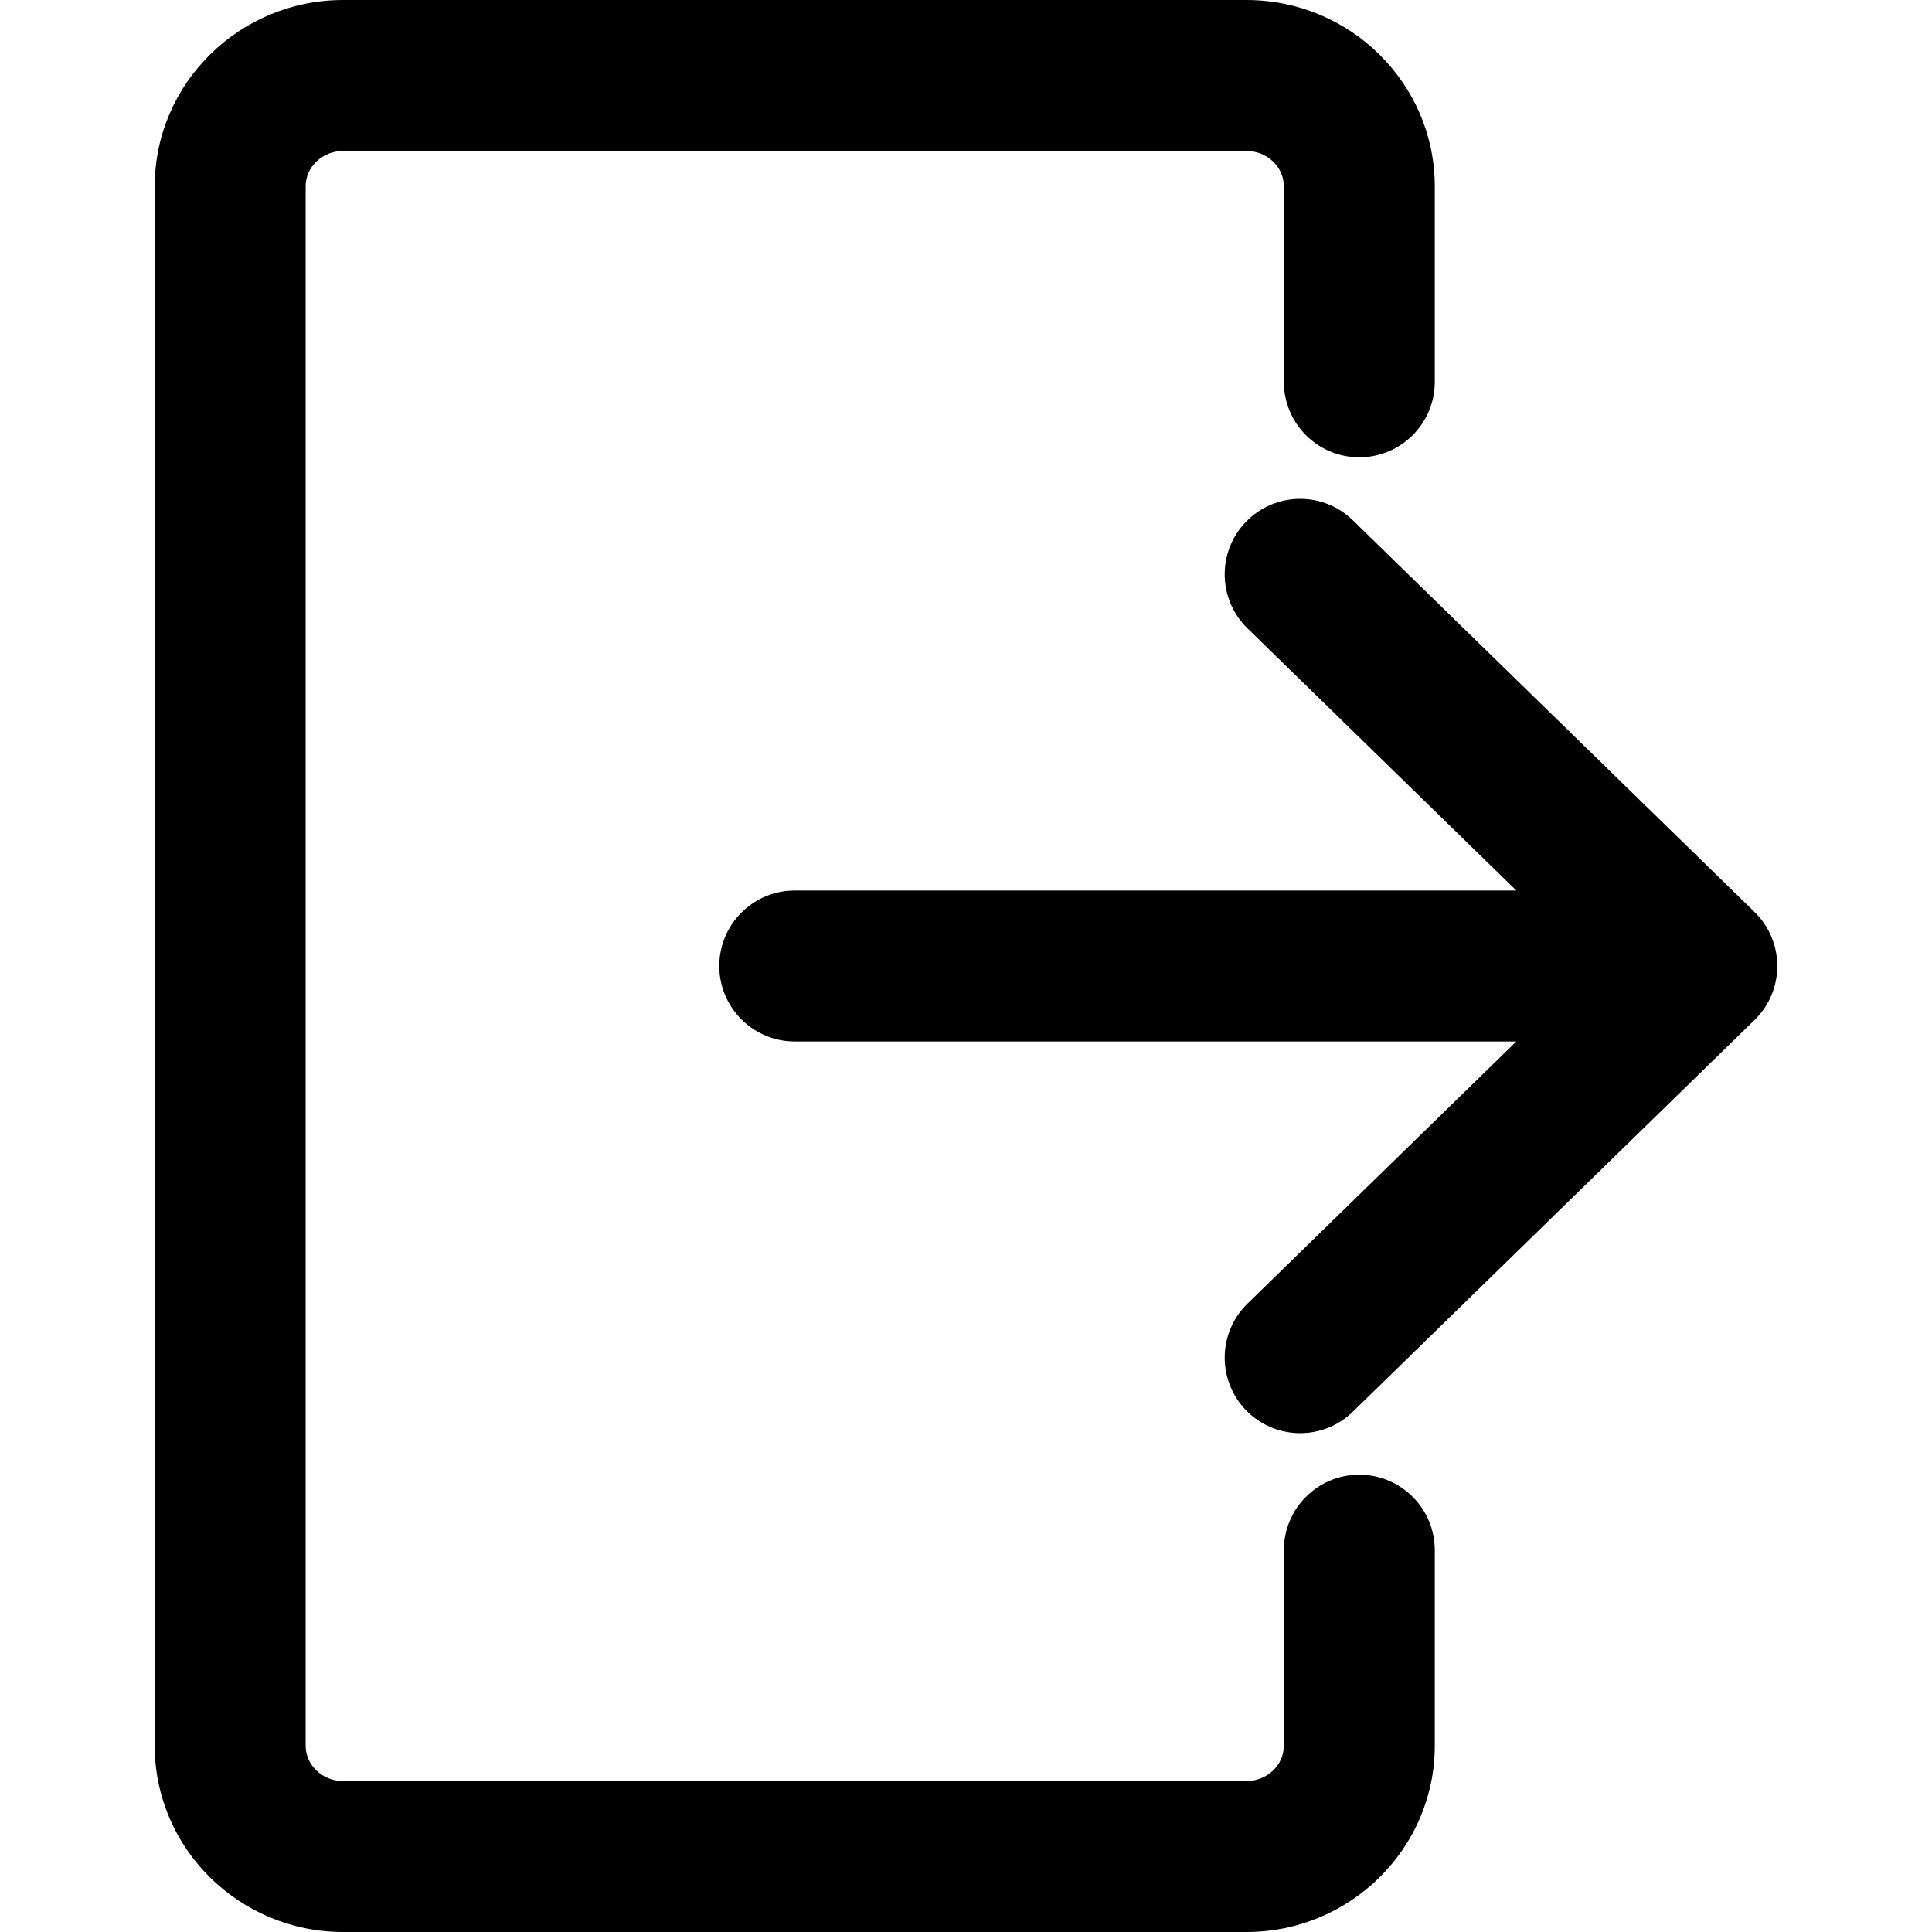
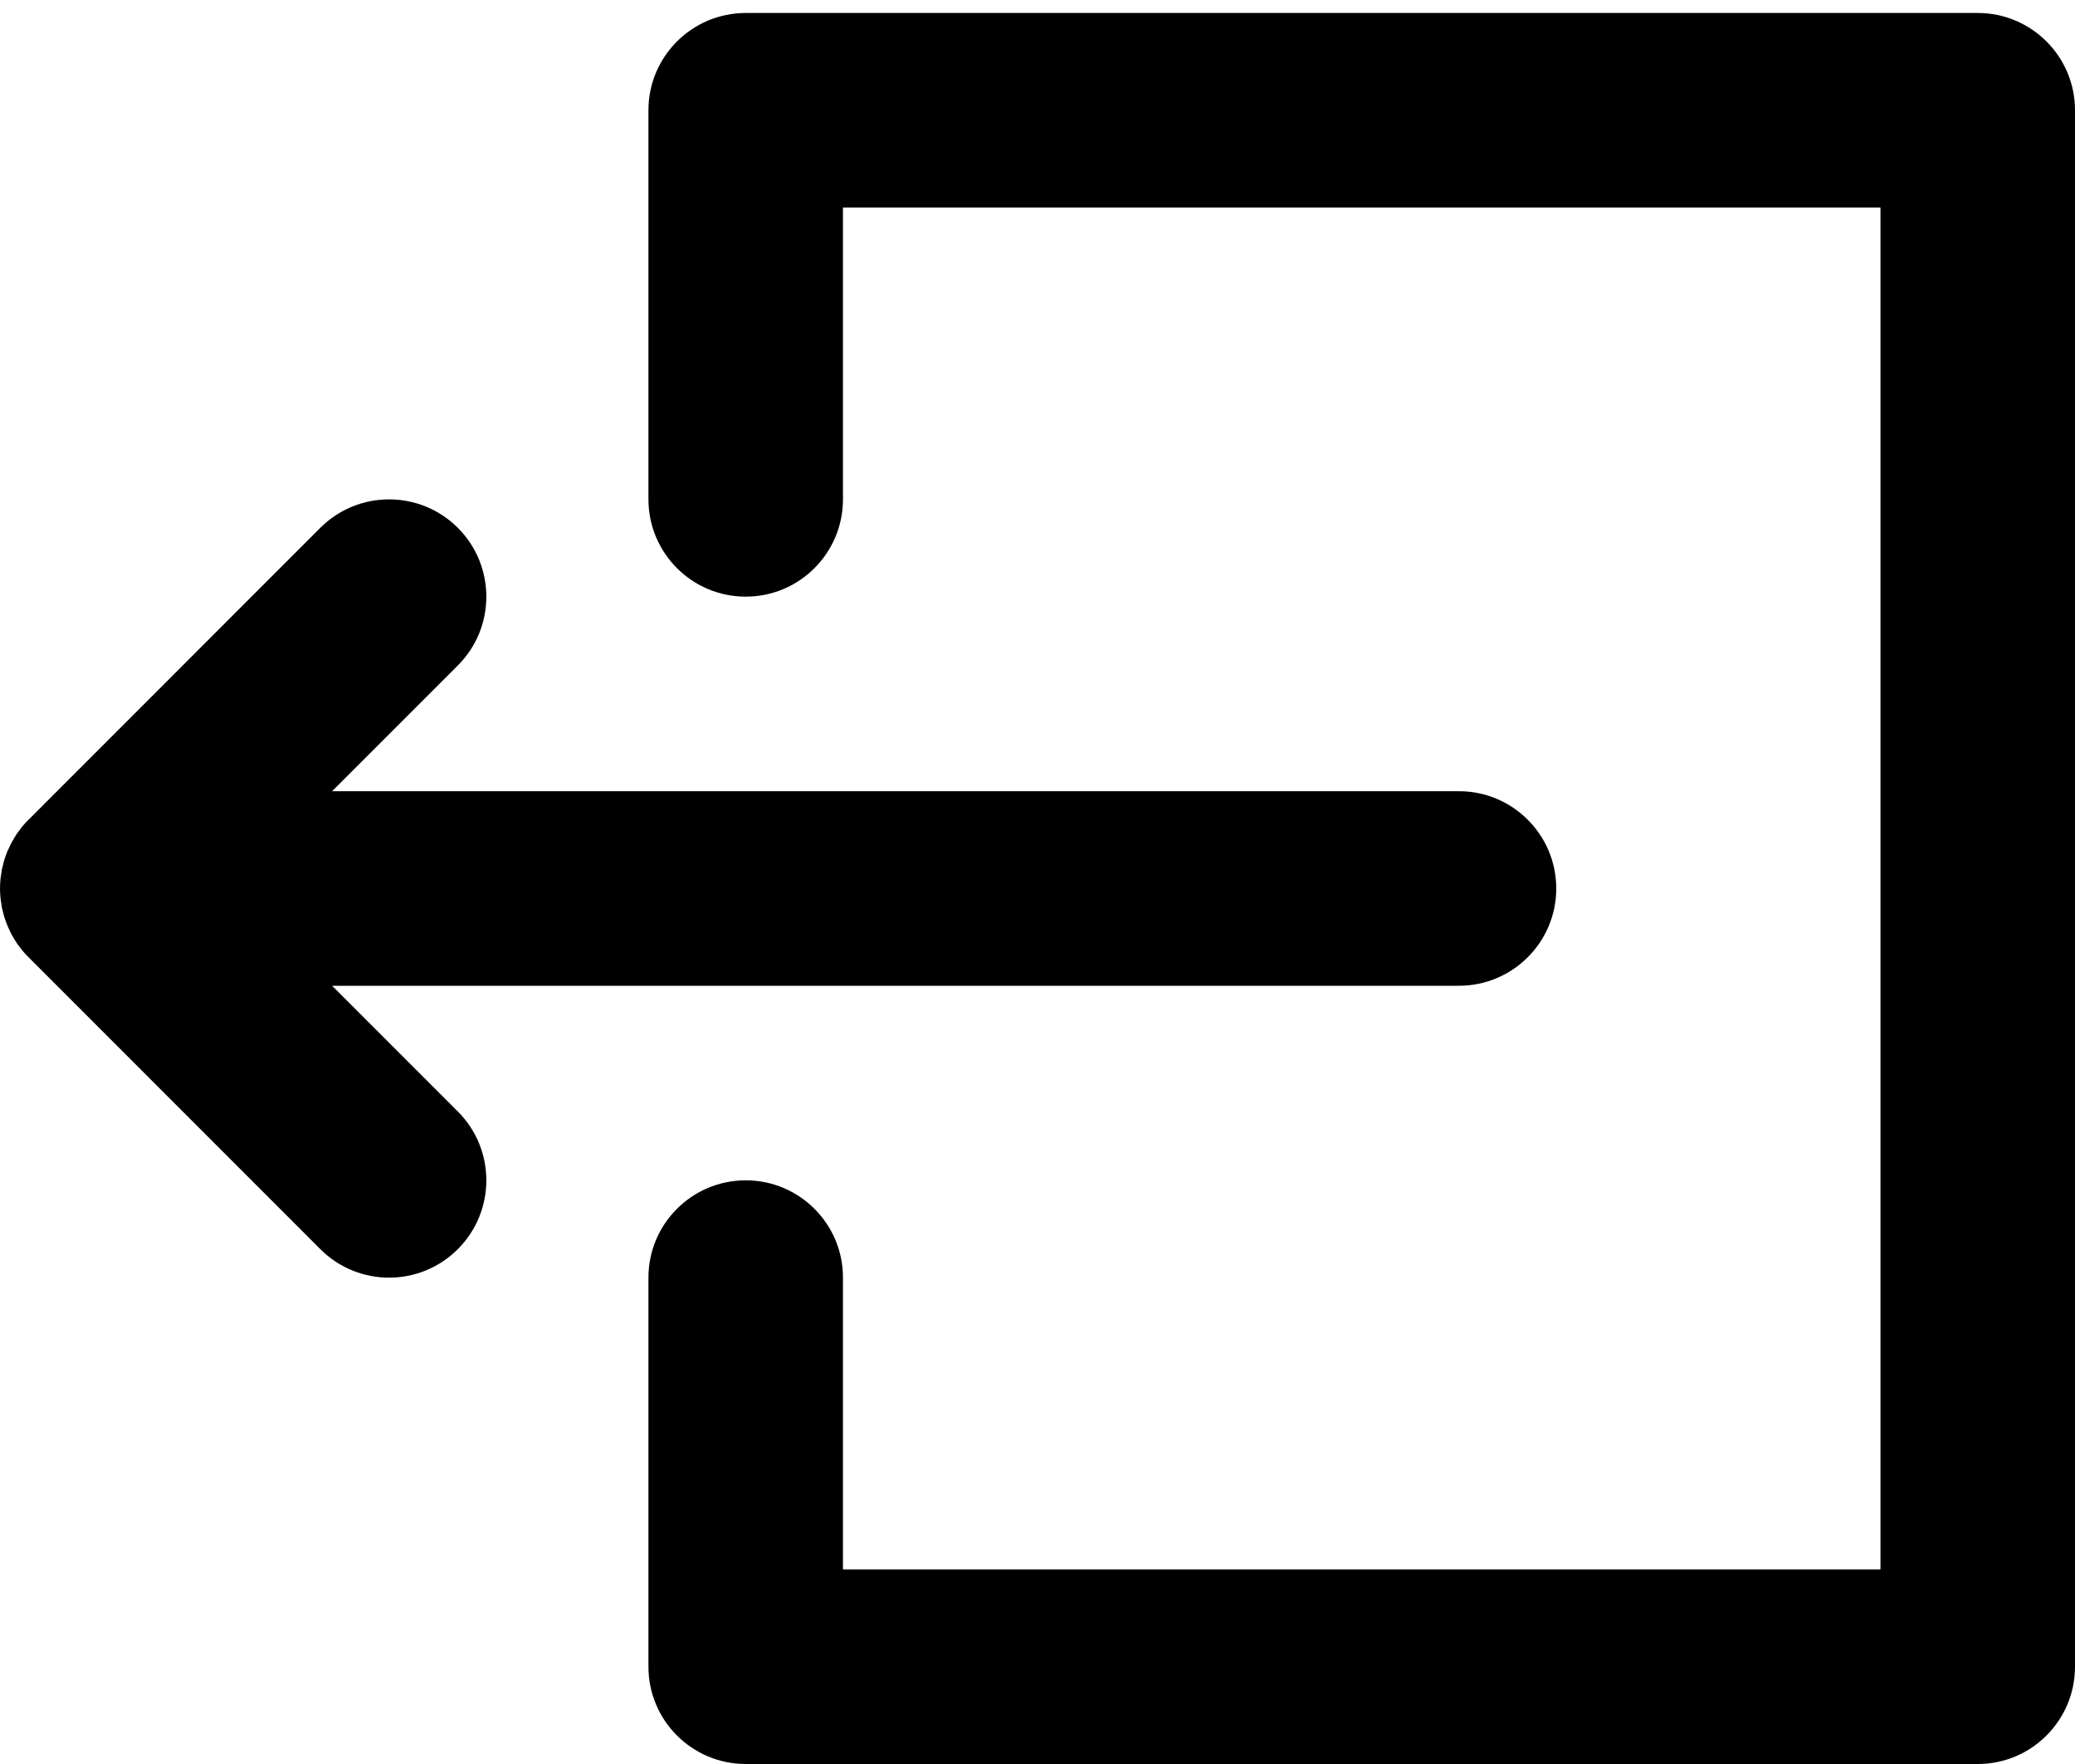
- <svg xmlns="http://www.w3.org/2000/svg" version="1.1" id="Capa_1" x="0px" y="0px" viewBox="0 0 512 512" style="enable-background:new 0 0 512 512;" xml:space="preserve">
-   <g>
-     <g>
-       <path d="M360.233,121.189c11.046,0,20-8.954,20-20V49.378C380.233,22.151,357.837,0,330.31,0H90.923C63.396,0,41,22.151,41,49.378    v413.244C41,489.849,63.396,512,90.923,512H330.31c27.527,0,49.923-22.151,49.923-49.378v-51.811c0-11.045-8.955-19.999-20-19.999    c-11.046,0-20,8.954-20,20v51.811c0,5.171-4.451,9.378-9.923,9.378H90.923c-5.472,0-9.923-4.207-9.923-9.378V49.378    C81,44.207,85.451,40,90.923,40H330.31c5.472,0,9.923,4.207,9.923,9.378v51.811C340.233,112.235,349.187,121.189,360.233,121.189z    " />
-     </g>
-   </g>
-   <g>
-     <g>
-       <path d="M464.963,241.682L358.521,137.881c-7.908-7.713-20.571-7.554-28.281,0.355c-7.712,7.907-7.553,20.57,0.355,28.281    L401.845,236H210.616c-11.046,0-20,8.954-20,20s8.954,20,20,20h191.229l-71.25,69.482c-7.908,7.711-8.067,20.374-0.355,28.281    c7.709,7.907,20.373,8.07,28.281,0.355l106.442-103.801C473.061,262.436,472.963,249.469,464.963,241.682z" />
-     </g>
-   </g>
-   <g>
- </g>
-   <g>
- </g>
-   <g>
- </g>
-   <g>
- </g>
-   <g>
- </g>
-   <g>
- </g>
-   <g>
- </g>
-   <g>
- </g>
-   <g>
- </g>
-   <g>
- </g>
-   <g>
- </g>
-   <g>
- </g>
-   <g>
- </g>
-   <g>
- </g>
-   <g>
- </g>
+ <svg xmlns="http://www.w3.org/2000/svg" viewBox="0 0 20 17">
+   <path fill="currentColor" d="M3.201 9.5H14.062C14.58 9.5 15 9.08 15 8.563C15 8.045 14.58 7.625 14.062 7.625H3.201L4.413 6.413C4.779 6.047 4.779 5.453 4.413 5.087C4.047 4.721 3.453 4.721 3.087 5.087L0.275 7.9C0.253 7.921 0.232 7.944 0.212 7.968C0.204 7.979 0.196 7.99 0.188 8.001C0.178 8.014 0.167 8.028 0.158 8.042C0.149 8.055 0.142 8.069 0.134 8.082C0.126 8.095 0.118 8.108 0.111 8.121C0.103 8.135 0.097 8.149 0.091 8.163C0.084 8.176 0.077 8.19 0.071 8.204C0.066 8.218 0.061 8.232 0.056 8.245C0.051 8.26 0.045 8.275 0.04 8.291C0.036 8.304 0.033 8.318 0.03 8.333C0.026 8.348 0.021 8.364 0.018 8.379C0.015 8.396 0.013 8.412 0.011 8.428C0.009 8.442 0.006 8.456 0.005 8.47C0.002 8.5 0 8.531 0 8.561C0 8.562 0 8.562 0 8.563C0 8.563 0 8.564 0 8.564C0 8.594 0.002 8.625 0.005 8.655C0.006 8.669 0.009 8.683 0.011 8.696C0.013 8.713 0.015 8.729 0.018 8.746C0.021 8.762 0.026 8.777 0.03 8.792C0.033 8.806 0.036 8.821 0.041 8.835C0.045 8.85 0.051 8.864 0.056 8.879C0.061 8.893 0.066 8.907 0.072 8.921C0.077 8.935 0.084 8.948 0.09 8.962C0.097 8.976 0.103 8.99 0.111 9.005C0.118 9.017 0.126 9.03 0.133 9.042C0.141 9.056 0.149 9.07 0.158 9.083C0.167 9.097 0.177 9.11 0.187 9.123C0.196 9.134 0.204 9.146 0.213 9.157C0.231 9.18 0.251 9.201 0.272 9.222C0.273 9.223 0.274 9.224 0.275 9.225L3.087 12.038C3.27 12.221 3.51 12.313 3.75 12.313C3.99 12.313 4.23 12.221 4.413 12.038C4.779 11.672 4.779 11.078 4.413 10.712L3.201 9.5Z" />
+   <path fill="currentColor" d="M19.063 0.125H7.188C6.67 0.125 6.25 0.545 6.25 1.062V4.812C6.25 5.33 6.67 5.75 7.188 5.75C7.705 5.75 8.125 5.33 8.125 4.812V2H18.125V15.125H8.125V12.312C8.125 11.795 7.705 11.375 7.188 11.375C6.67 11.375 6.25 11.795 6.25 12.312V16.062C6.25 16.58 6.67 17 7.188 17H19.063C19.58 17 20 16.58 20 16.062V1.062C20 0.545 19.58 0.125 19.063 0.125Z" />
</svg>
